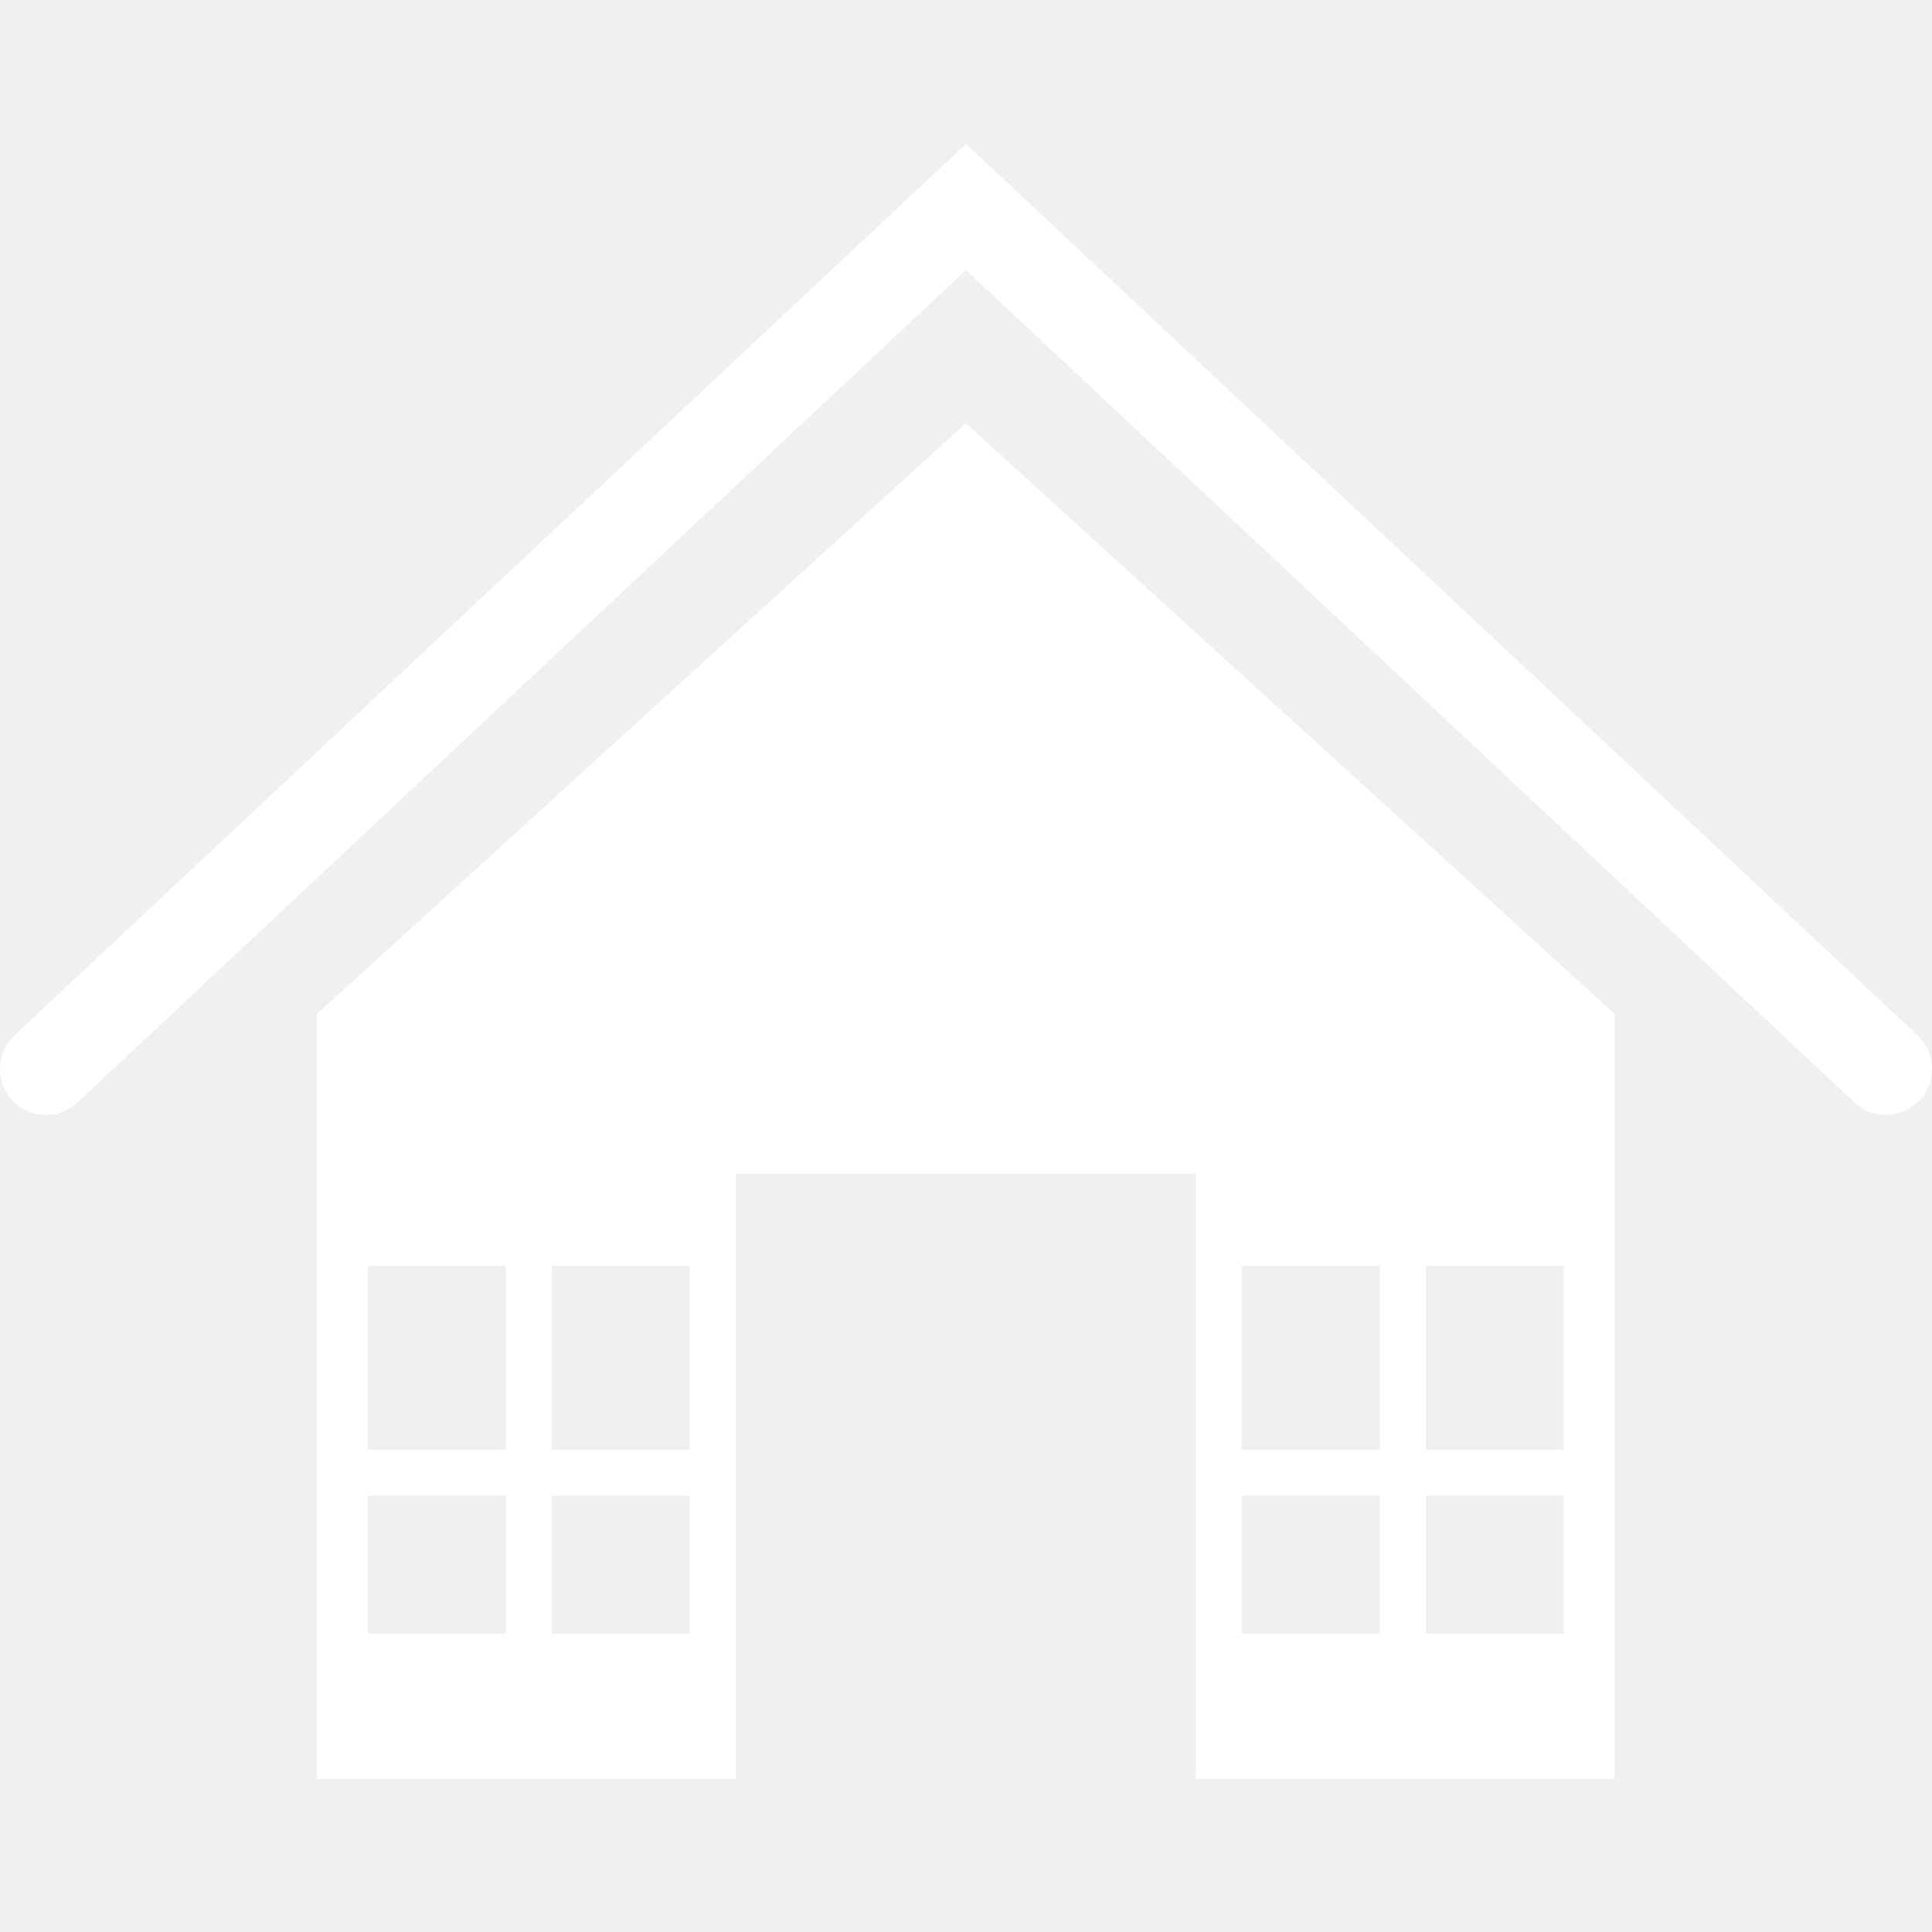
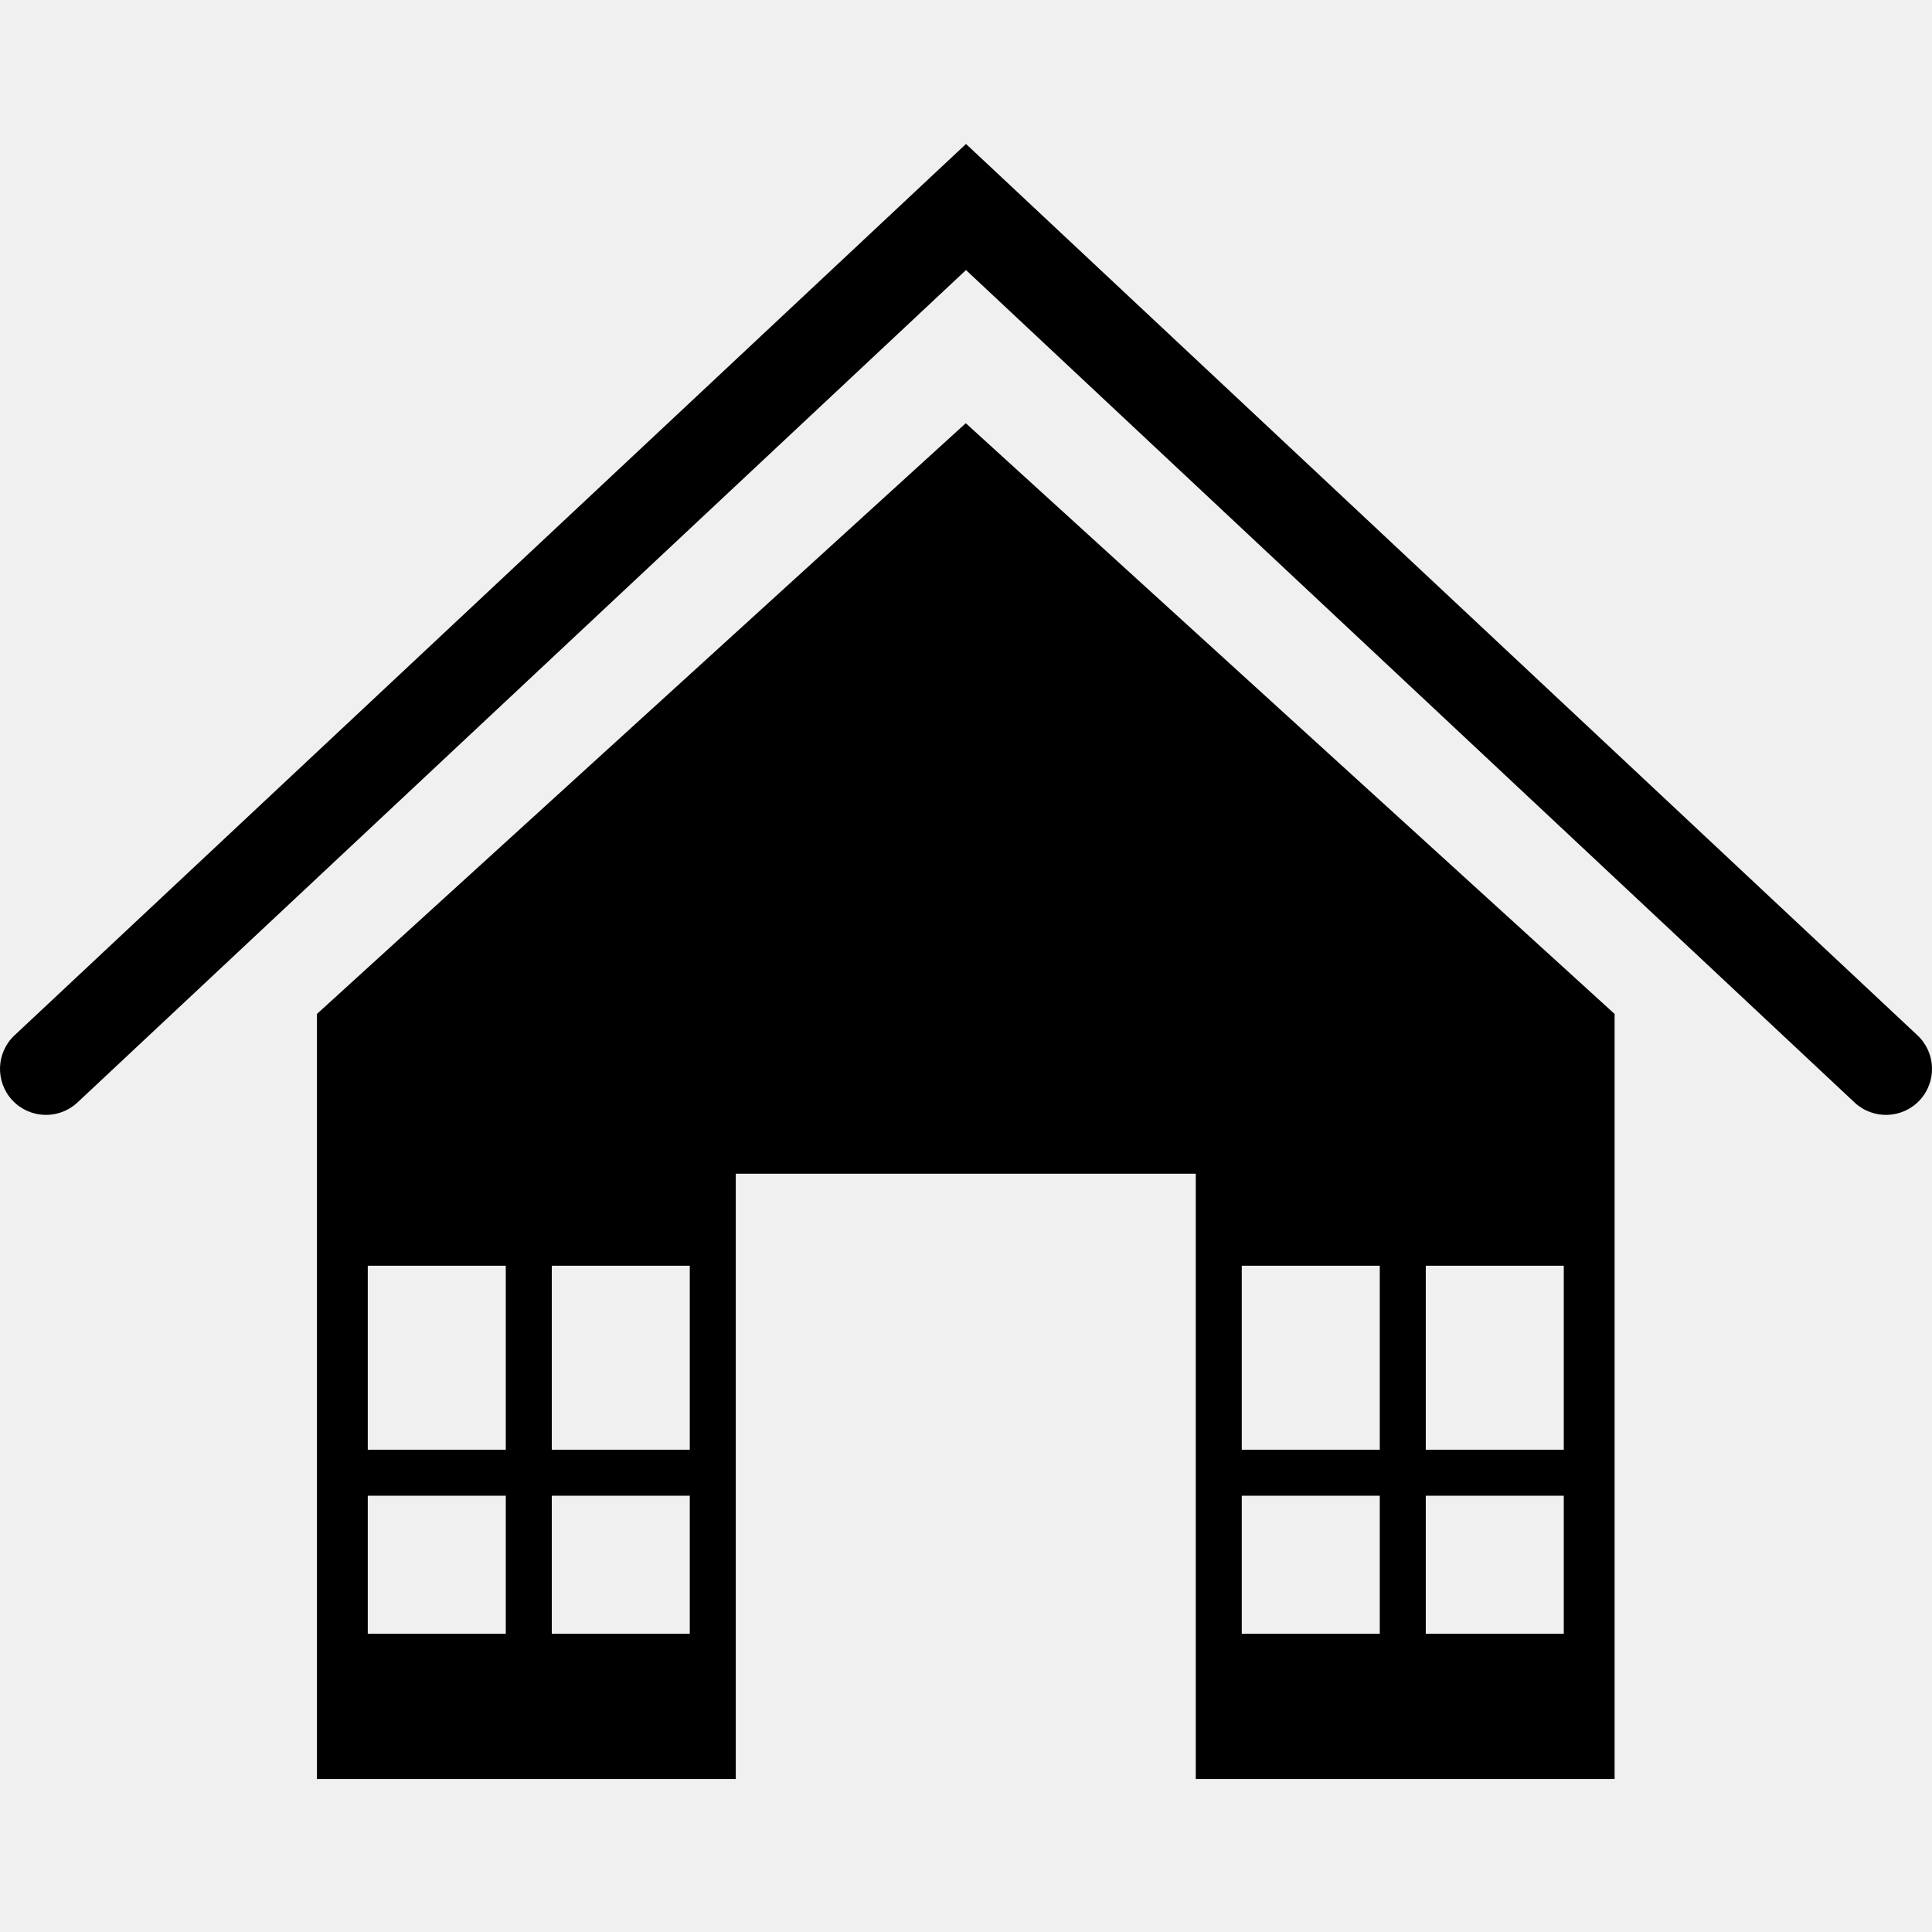
<svg xmlns="http://www.w3.org/2000/svg" xmlns:xlink="http://www.w3.org/1999/xlink" width="42" height="42" viewBox="0 0 42 37" version="1.1">
  <g id="Canvas" transform="translate(-6180 11549)">
    <g id="Group">
      <g id="Vector 8">
-         <use xlink:href="#path0_stroke" transform="translate(6181 -11547)" fill="#FFFFFF" />
+         <use xlink:href="#path0_stroke" transform="translate(6181 -11547)" />
      </g>
      <g id="Vector 7">
-         <use xlink:href="#path1_fill" transform="translate(6186.89 -11542.3)" fill="#FFFFFF" />
+         <use xlink:href="#path1_fill" transform="translate(6186.89 -11542.3)" />
      </g>
    </g>
  </g>
  <defs>
    <path id="path0_stroke" d="M 20 0L 20.684 -0.73L 20 -1.37L 19.316 -0.73L 20 0ZM 39.316 19.467C 39.719 19.844 40.352 19.824 40.73 19.421C 41.107 19.017 41.087 18.385 40.684 18.007L 39.316 19.467ZM -0.684 18.007C -1.087 18.385 -1.107 19.017 -0.73 19.421C -0.352 19.824 0.281 19.844 0.684 19.467L -0.684 18.007ZM 19.316 0.73L 39.316 19.467L 40.684 18.007L 20.684 -0.73L 19.316 0.73ZM 19.316 -0.73L -0.684 18.007L 0.684 19.467L 20.684 0.73L 19.316 -0.73Z" />
    <path id="path1_fill" fill-rule="evenodd" d="M 0 12.842L 14.105 0L 28.21 12.842L 28.21 29.474L 19.105 29.474L 19.105 16.316L 9.105 16.316L 9.105 29.474L 0 29.474L 0 12.842ZM 4.105 18.316L 1.105 18.316L 1.105 22.316L 4.105 22.316L 4.105 18.316ZM 5.105 18.316L 8.105 18.316L 8.105 22.316L 5.105 22.316L 5.105 18.316ZM 5.105 26.316L 8.105 26.316L 8.105 23.316L 5.105 23.316L 5.105 26.316ZM 4.105 26.316L 1.105 26.316L 1.105 23.316L 4.105 23.316L 4.105 26.316ZM 20.105 18.316L 20.105 22.316L 23.105 22.316L 23.105 18.316L 20.105 18.316ZM 27.105 18.316L 27.105 22.316L 24.105 22.316L 24.105 18.316L 27.105 18.316ZM 27.105 26.316L 27.105 23.316L 24.105 23.316L 24.105 26.316L 27.105 26.316ZM 20.105 26.316L 20.105 23.316L 23.105 23.316L 23.105 26.316L 20.105 26.316Z" />
  </defs>
</svg>
